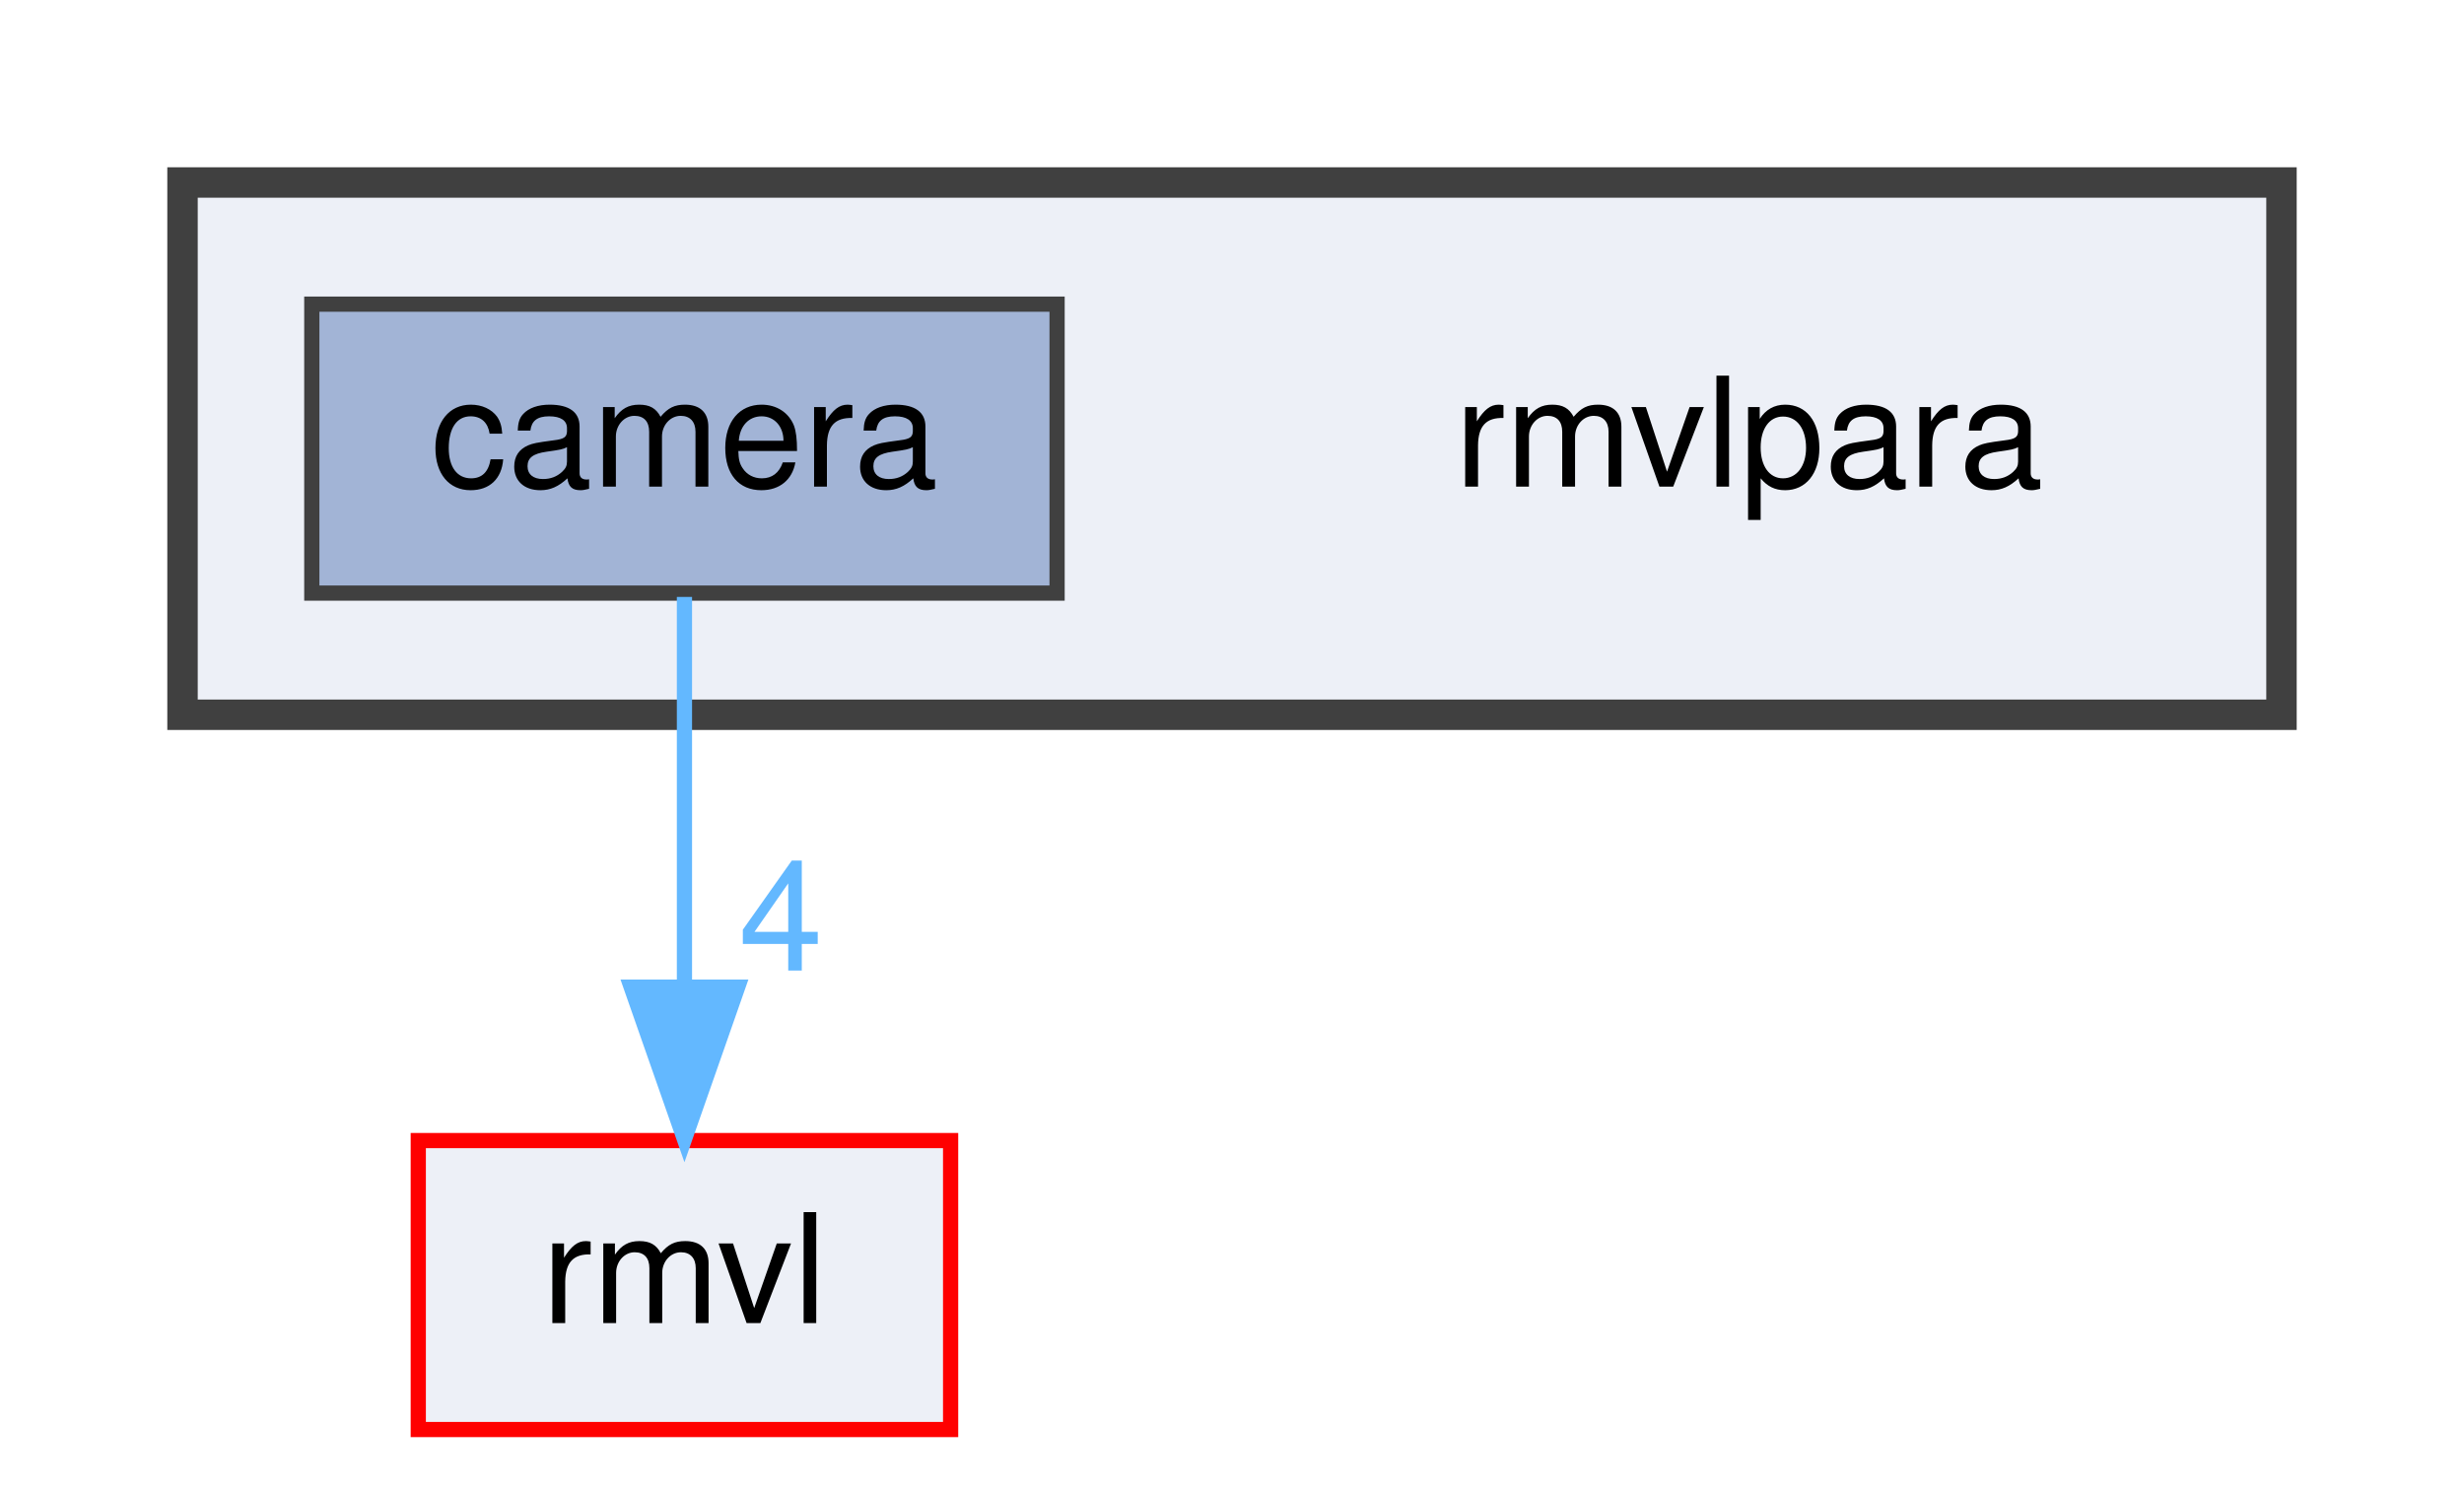
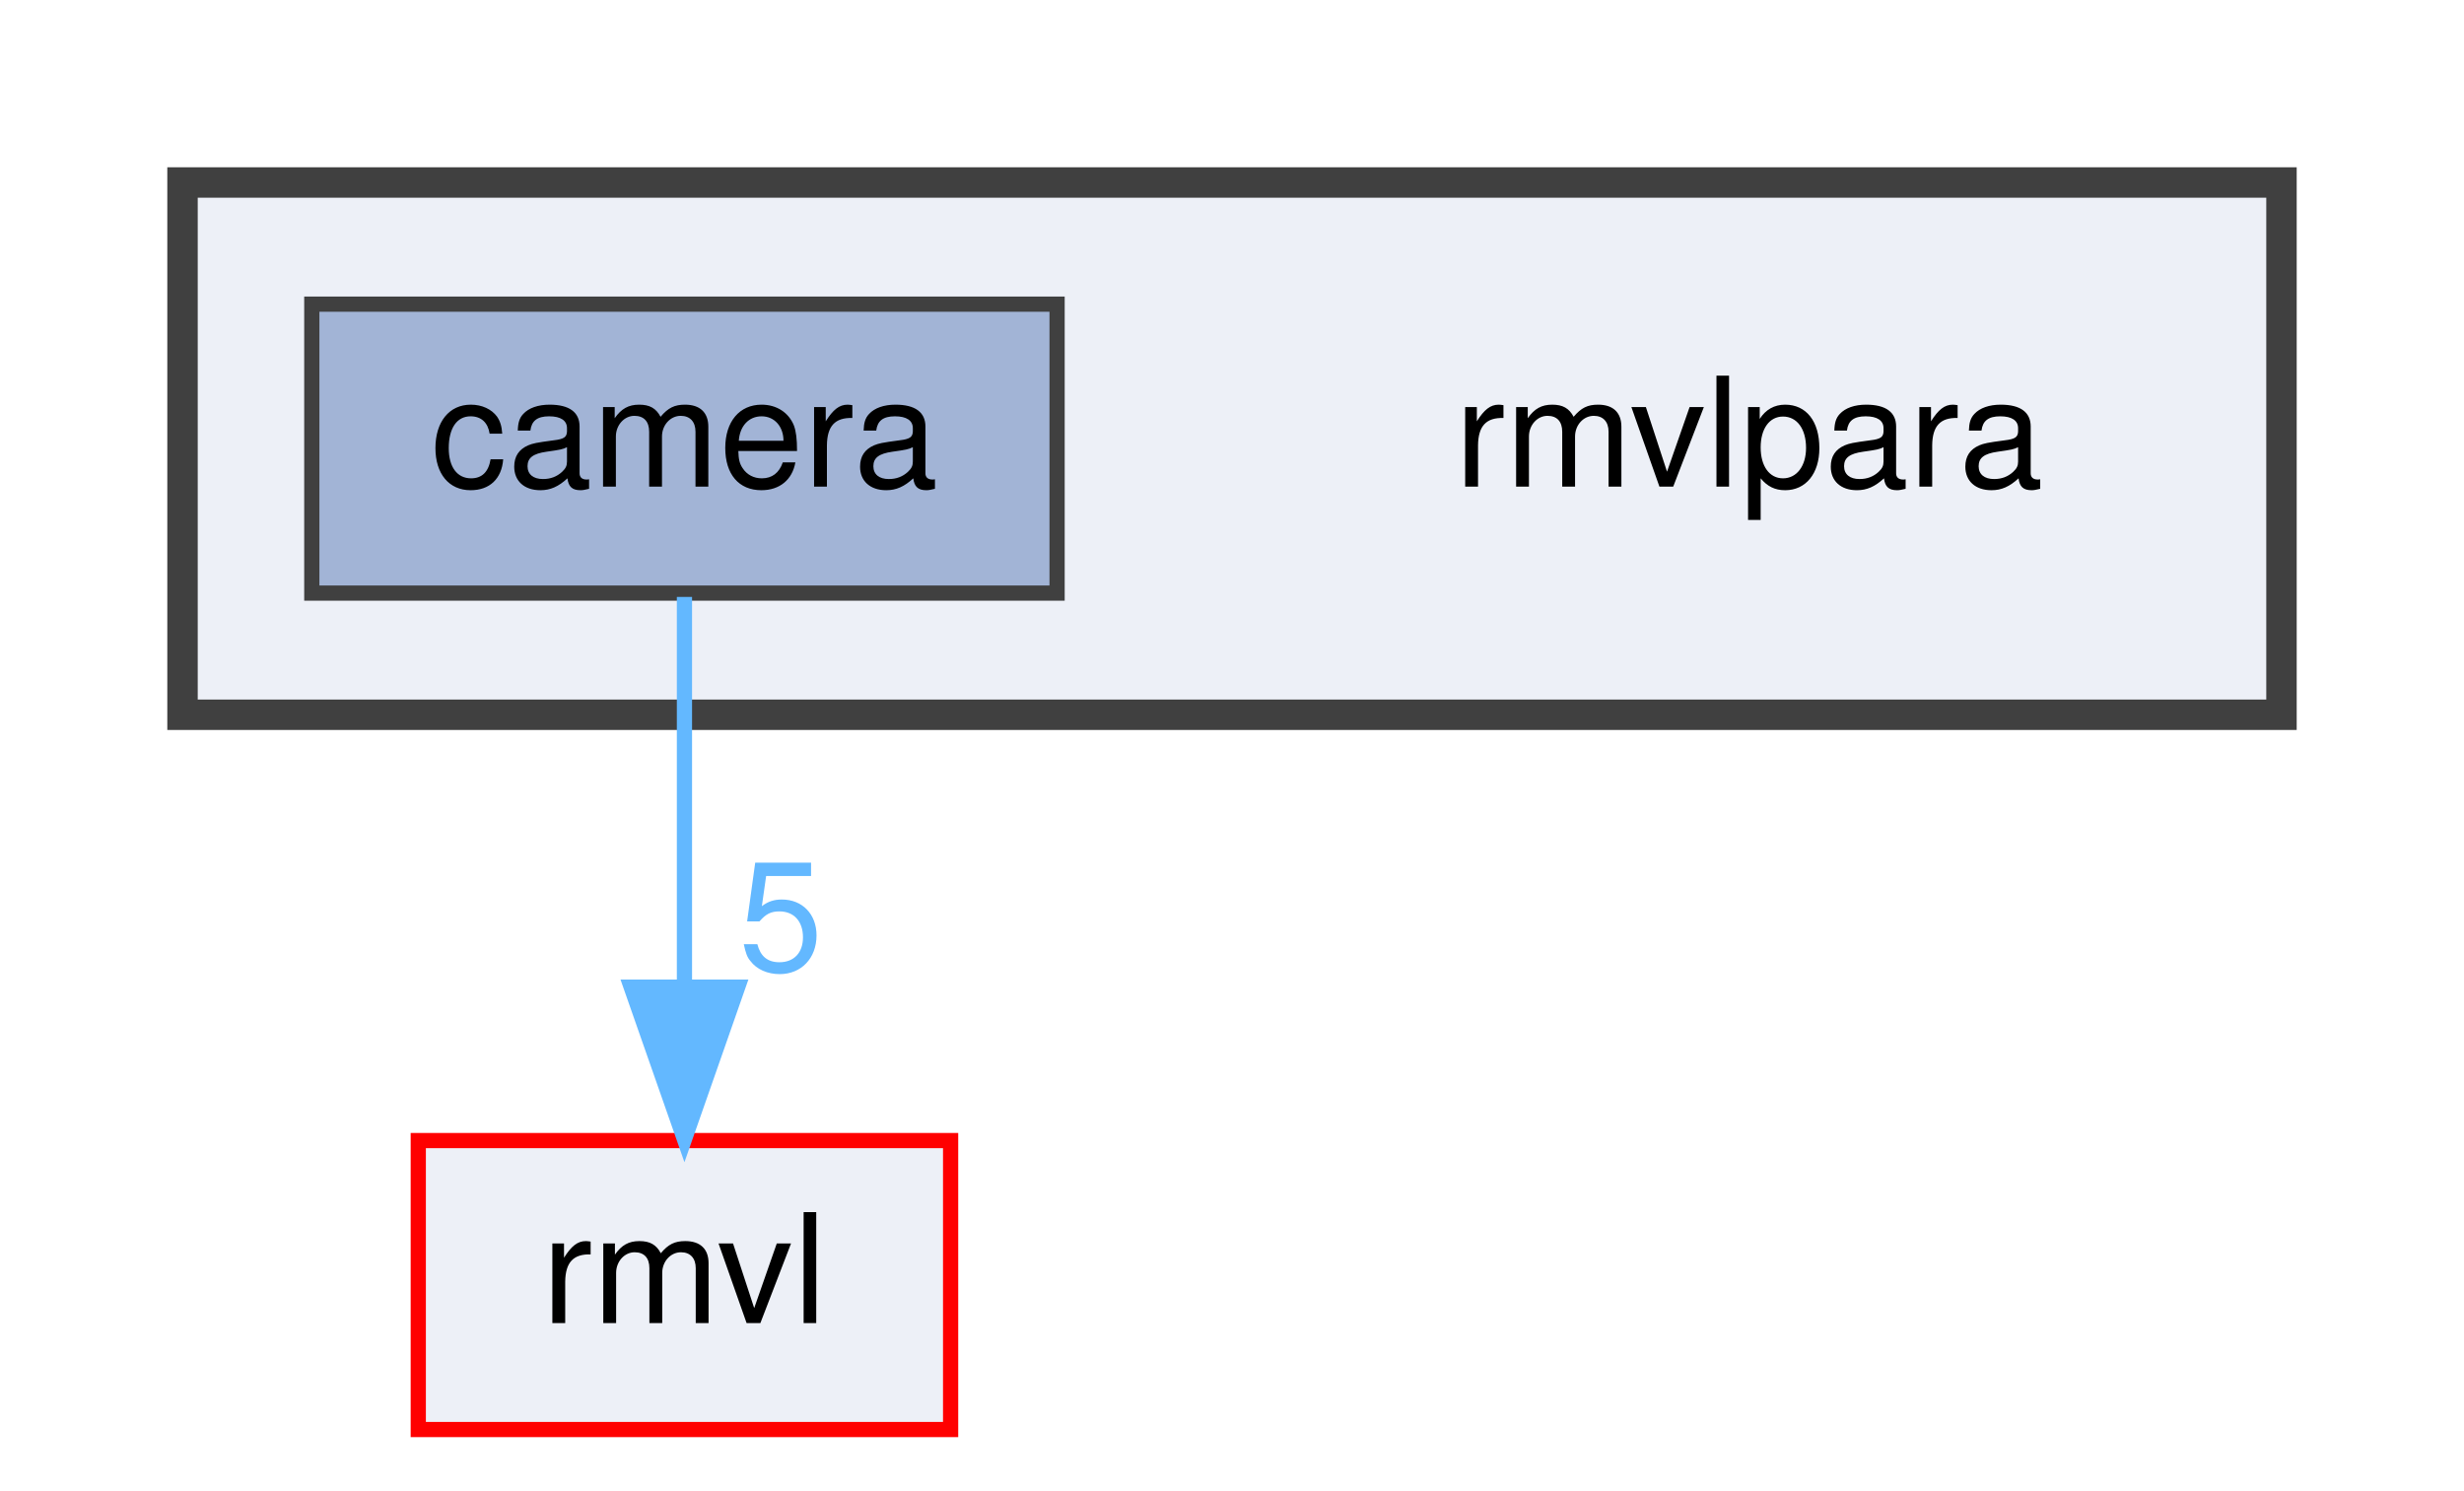
<svg xmlns="http://www.w3.org/2000/svg" xmlns:xlink="http://www.w3.org/1999/xlink" width="162pt" height="98pt" viewBox="0.00 0.00 162.00 98.00">
  <g id="graph0" class="graph" transform="scale(1 1) rotate(0) translate(4 94)">
    <g id="clust1" class="cluster">
      <g id="a_clust1">
        <a xlink:href="dir_1a6308d51d814586b9985a0758773f42.html" target="_top">
          <polygon fill="#edf0f7" stroke="#404040" stroke-width="2" points="8,-47 8,-82 146,-82 146,-47 8,-47" />
        </a>
      </g>
    </g>
    <g id="node1" class="node">
      <text text-anchor="middle" x="111" y="-62" font-family="Helvetica,sans-Serif" font-size="10.00">rmvlpara</text>
    </g>
    <g id="node2" class="node">
      <g id="a_node2">
        <a xlink:href="dir_21c299e62c75071ae2ddbdcf77d332fa.html" target="_top" xlink:title="camera">
          <polygon fill="#a2b4d6" stroke="#404040" points="65.5,-74 16.5,-74 16.5,-55 65.5,-55 65.5,-74" />
          <text text-anchor="middle" x="41" y="-62" font-family="Helvetica,sans-Serif" font-size="10.00">camera</text>
        </a>
      </g>
    </g>
    <g id="node3" class="node">
      <g id="a_node3">
        <a xlink:href="dir_8ce2230b18c62fc4f1b2d4c11ea01049.html" target="_top" xlink:title="rmvl">
          <polygon fill="#edf0f7" stroke="red" points="58.5,-19 23.5,-19 23.5,0 58.5,0 58.5,-19" />
          <text text-anchor="middle" x="41" y="-7" font-family="Helvetica,sans-Serif" font-size="10.00">rmvl</text>
        </a>
      </g>
    </g>
    <g id="edge1" class="edge">
      <g id="a_edge1">
-         <a xlink:href="dir_000004_000052.html" target="_top">
+         <a xlink:href="dir_000004_000053.html" target="_top">
          <path fill="none" stroke="#63b8ff" d="M41,-54.75C41,-47.8 41,-37.85 41,-29.13" />
          <polygon fill="#63b8ff" stroke="#63b8ff" points="44.5,-29.09 41,-19.09 37.5,-29.09 44.5,-29.09" />
        </a>
      </g>
      <g id="a_edge1-headlabel">
-         <a xlink:href="dir_000004_000052.html" target="_top" xlink:title="4">
-           <text text-anchor="middle" x="47.34" y="-30.18" font-family="Helvetica,sans-Serif" font-size="10.00" fill="#63b8ff">4</text>
+         <a xlink:href="dir_000004_000053.html" target="_top" xlink:title="5">
+           <text text-anchor="middle" x="47.34" y="-30.18" font-family="Helvetica,sans-Serif" font-size="10.00" fill="#63b8ff">5</text>
        </a>
      </g>
    </g>
  </g>
</svg>
